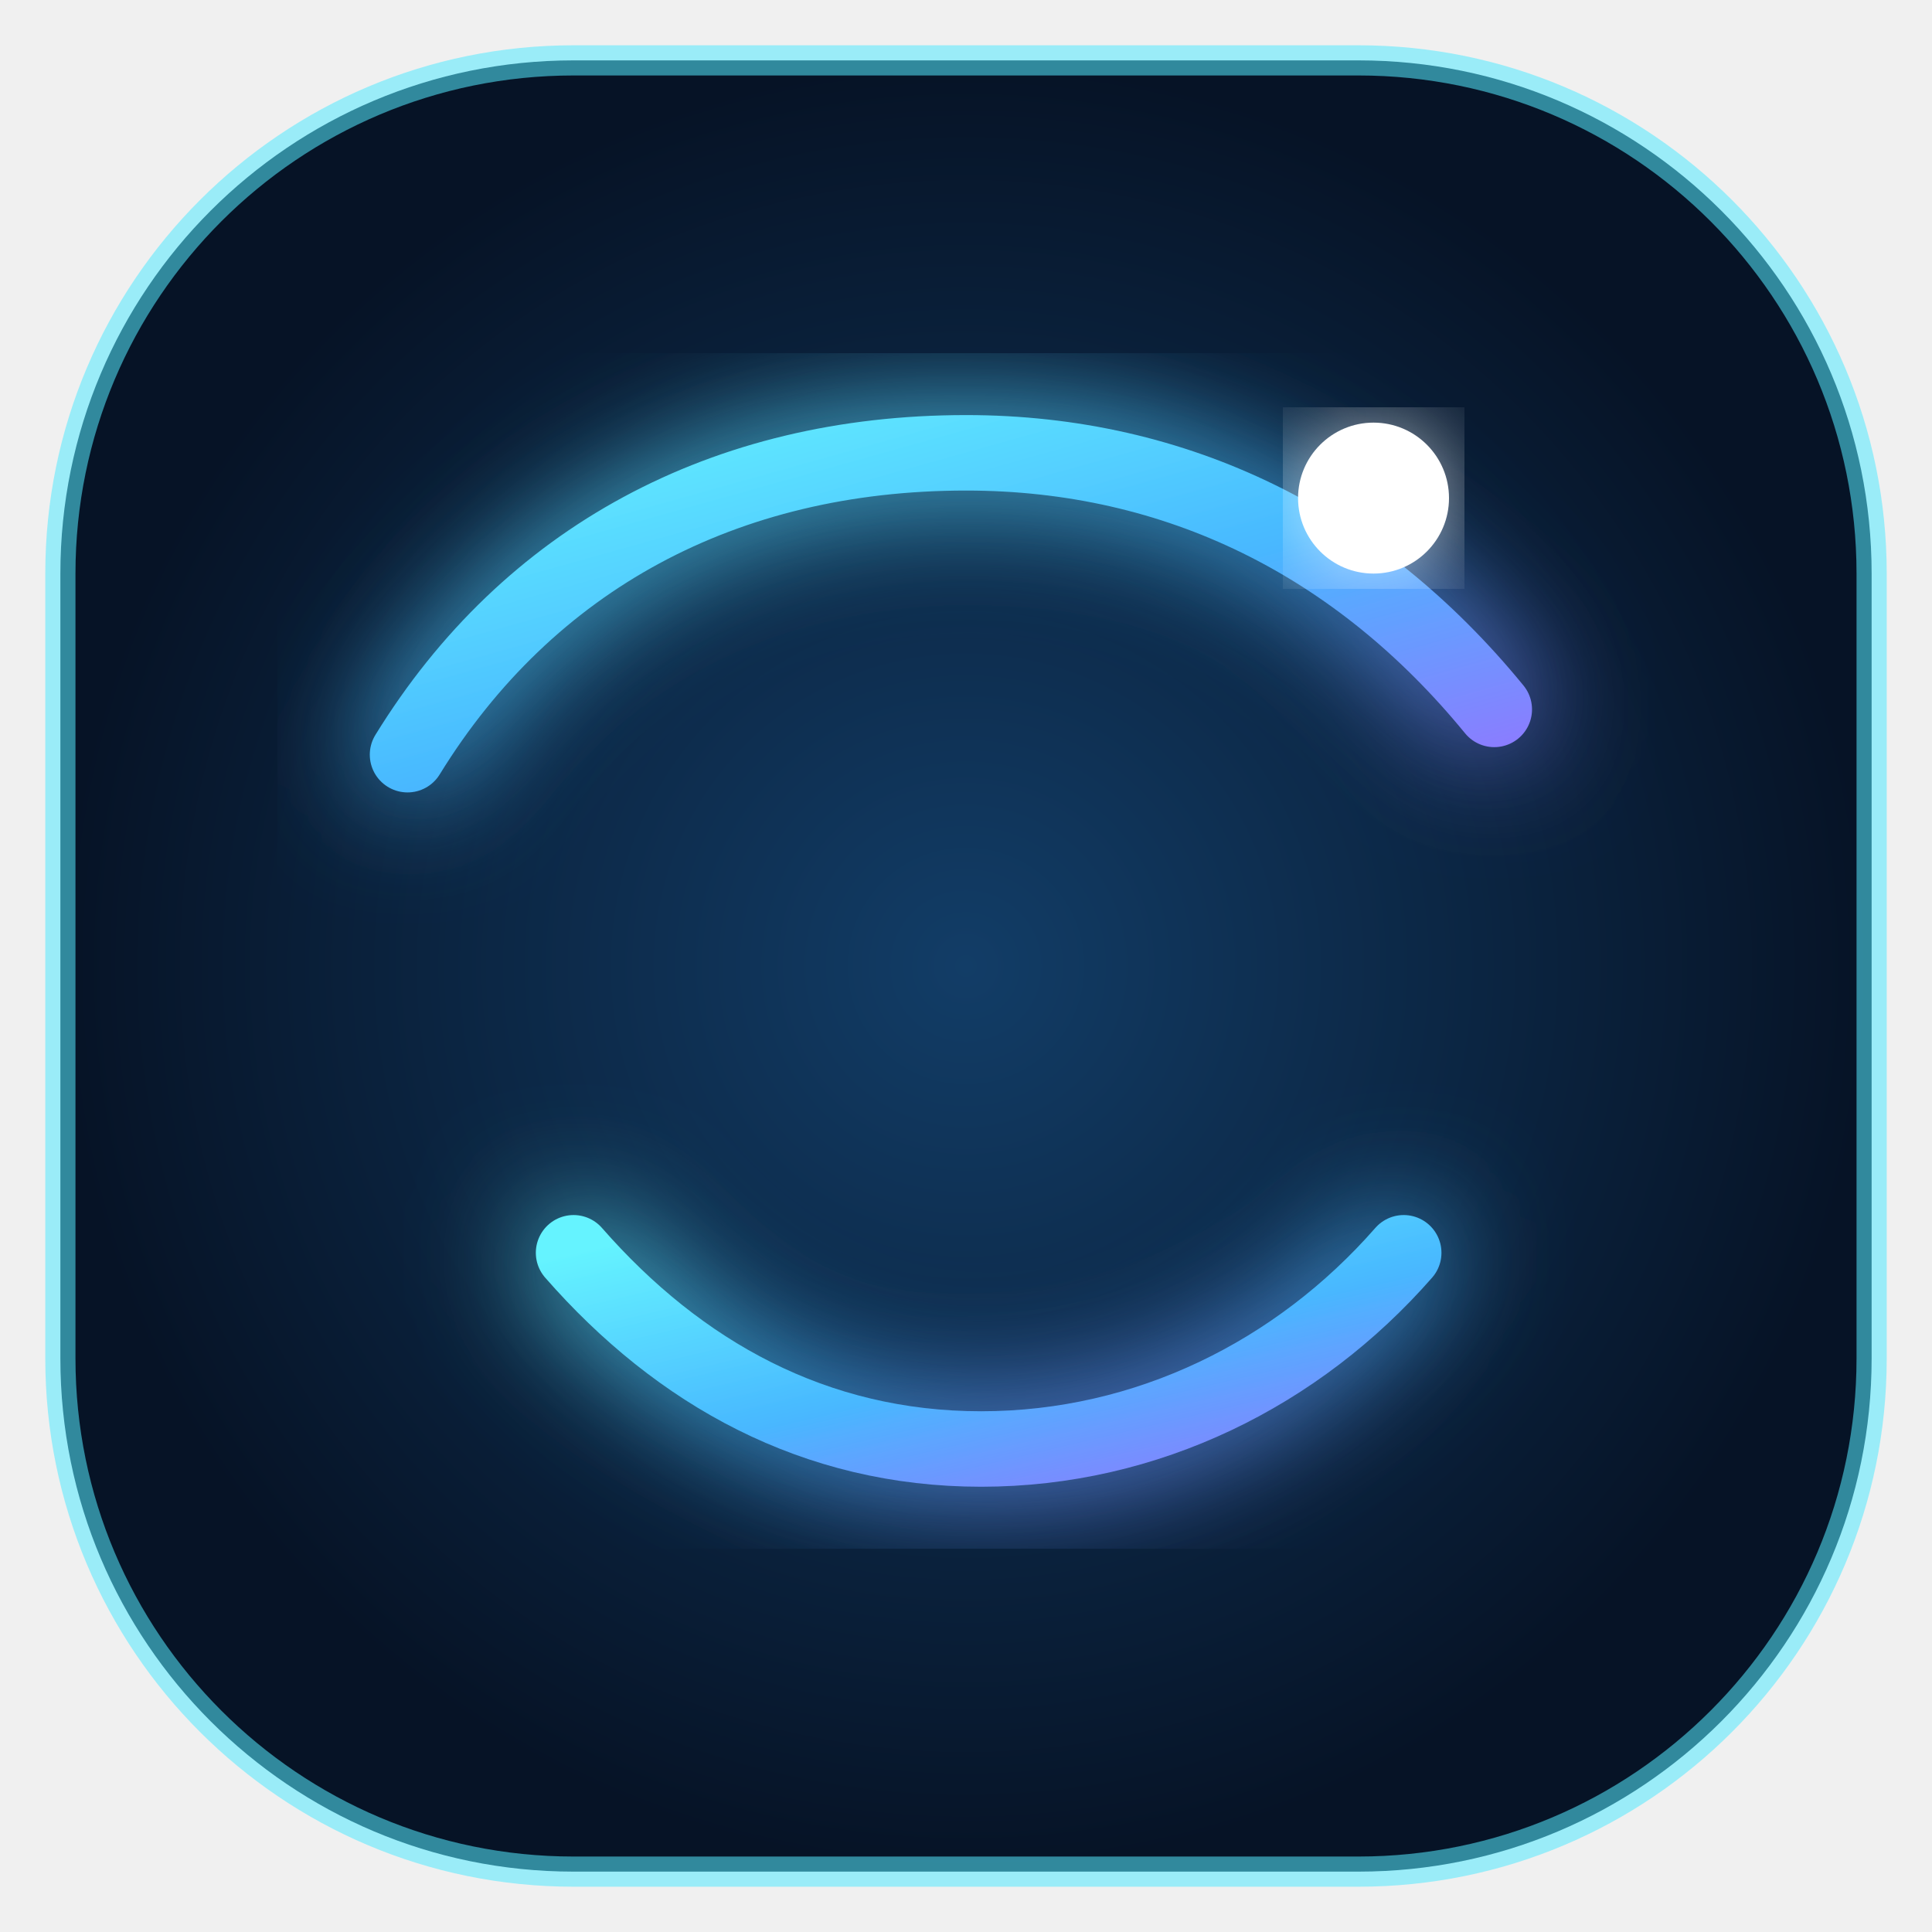
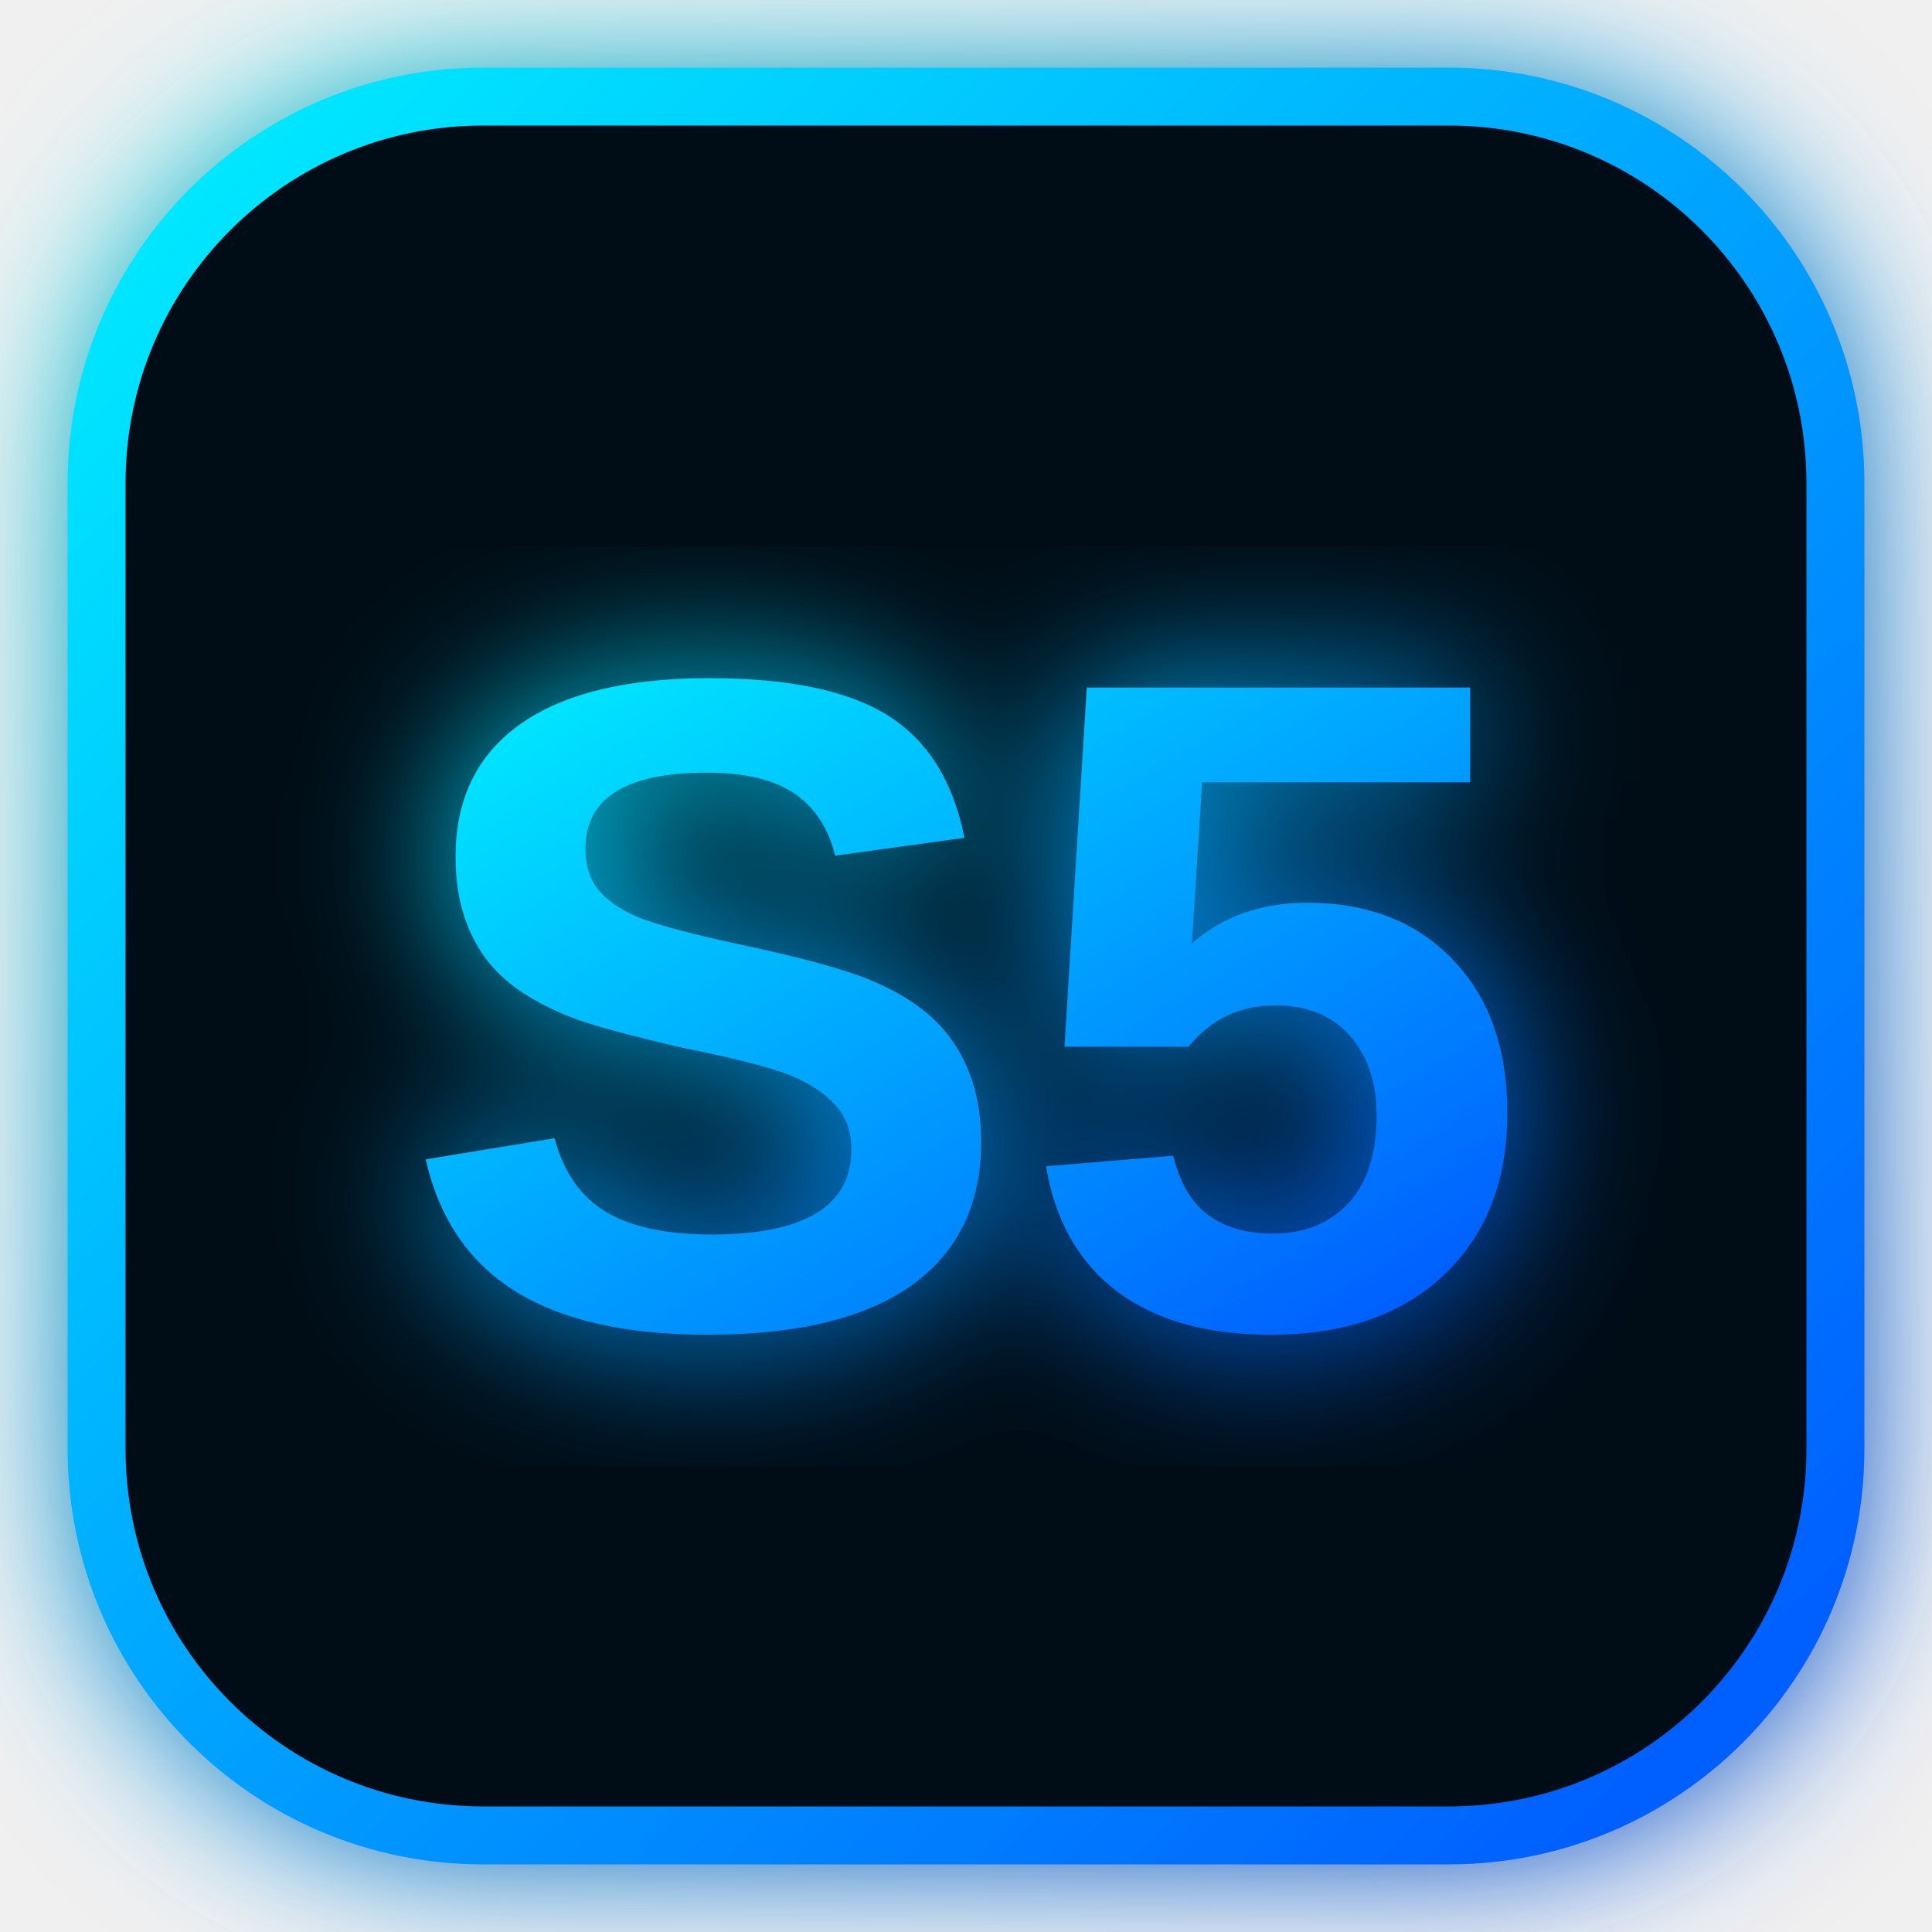
- <svg xmlns="http://www.w3.org/2000/svg" viewBox="0 0 128 128">
+ <svg xmlns="http://www.w3.org/2000/svg" viewBox="0 0 100 100" width="100%" height="100%">
  <defs>
-     <linearGradient id="a" x1="0" y1="0" x2="1" y2="1">
-       <stop stop-color="#65f3ff" />
-       <stop offset=".55" stop-color="#48b8ff" />
-       <stop offset="1" stop-color="#8b7cff" />
+     <linearGradient id="s5-grad" x1="0%" y1="0%" x2="100%" y2="100%">
+       <stop offset="0%" stop-color="#00F0FF" />
+       <stop offset="100%" stop-color="#0055FF" />
    </linearGradient>
-     <radialGradient id="b">
-       <stop stop-color="#123d67" />
-       <stop offset="1" stop-color="#061326" />
-     </radialGradient>
-     <filter id="g">
-       <feGaussianBlur stdDeviation="4" result="x" />
+     <filter id="glow" x="-20%" y="-20%" width="140%" height="140%">
+       <feGaussianBlur stdDeviation="4" result="blur" />
      <feMerge>
-         <feMergeNode in="x" />
+         <feMergeNode in="blur" />
        <feMergeNode in="SourceGraphic" />
      </feMerge>
    </filter>
  </defs>
-   <rect x="4" y="4" width="120" height="120" rx="34" fill="url(#b)" stroke="#55e8ff" stroke-opacity=".55" stroke-width="2" />
-   <g fill="none" stroke="url(#a)" stroke-width="5" stroke-linecap="round" filter="url(#g)">
-     <path d="M27 50c8-13 21-20 37-20 14 0 26 6 35 17" />
-     <path d="M26 67h76" />
-     <path d="M38 83c7 8 16 13 27 13 11 0 21-5 28-13" />
-   </g>
-   <circle cx="91" cy="33" r="5" fill="#fff" filter="url(#g)" />
+   <rect x="5" y="5" width="90" height="90" rx="20" fill="#050B14" stroke="url(#s5-grad)" stroke-width="3" filter="url(#glow)" />
+   <text x="50%" y="55%" dominant-baseline="middle" text-anchor="middle" font-family="Arial, sans-serif" font-weight="900" font-size="48" fill="url(#s5-grad)" filter="url(#glow)">S5</text>
</svg>
